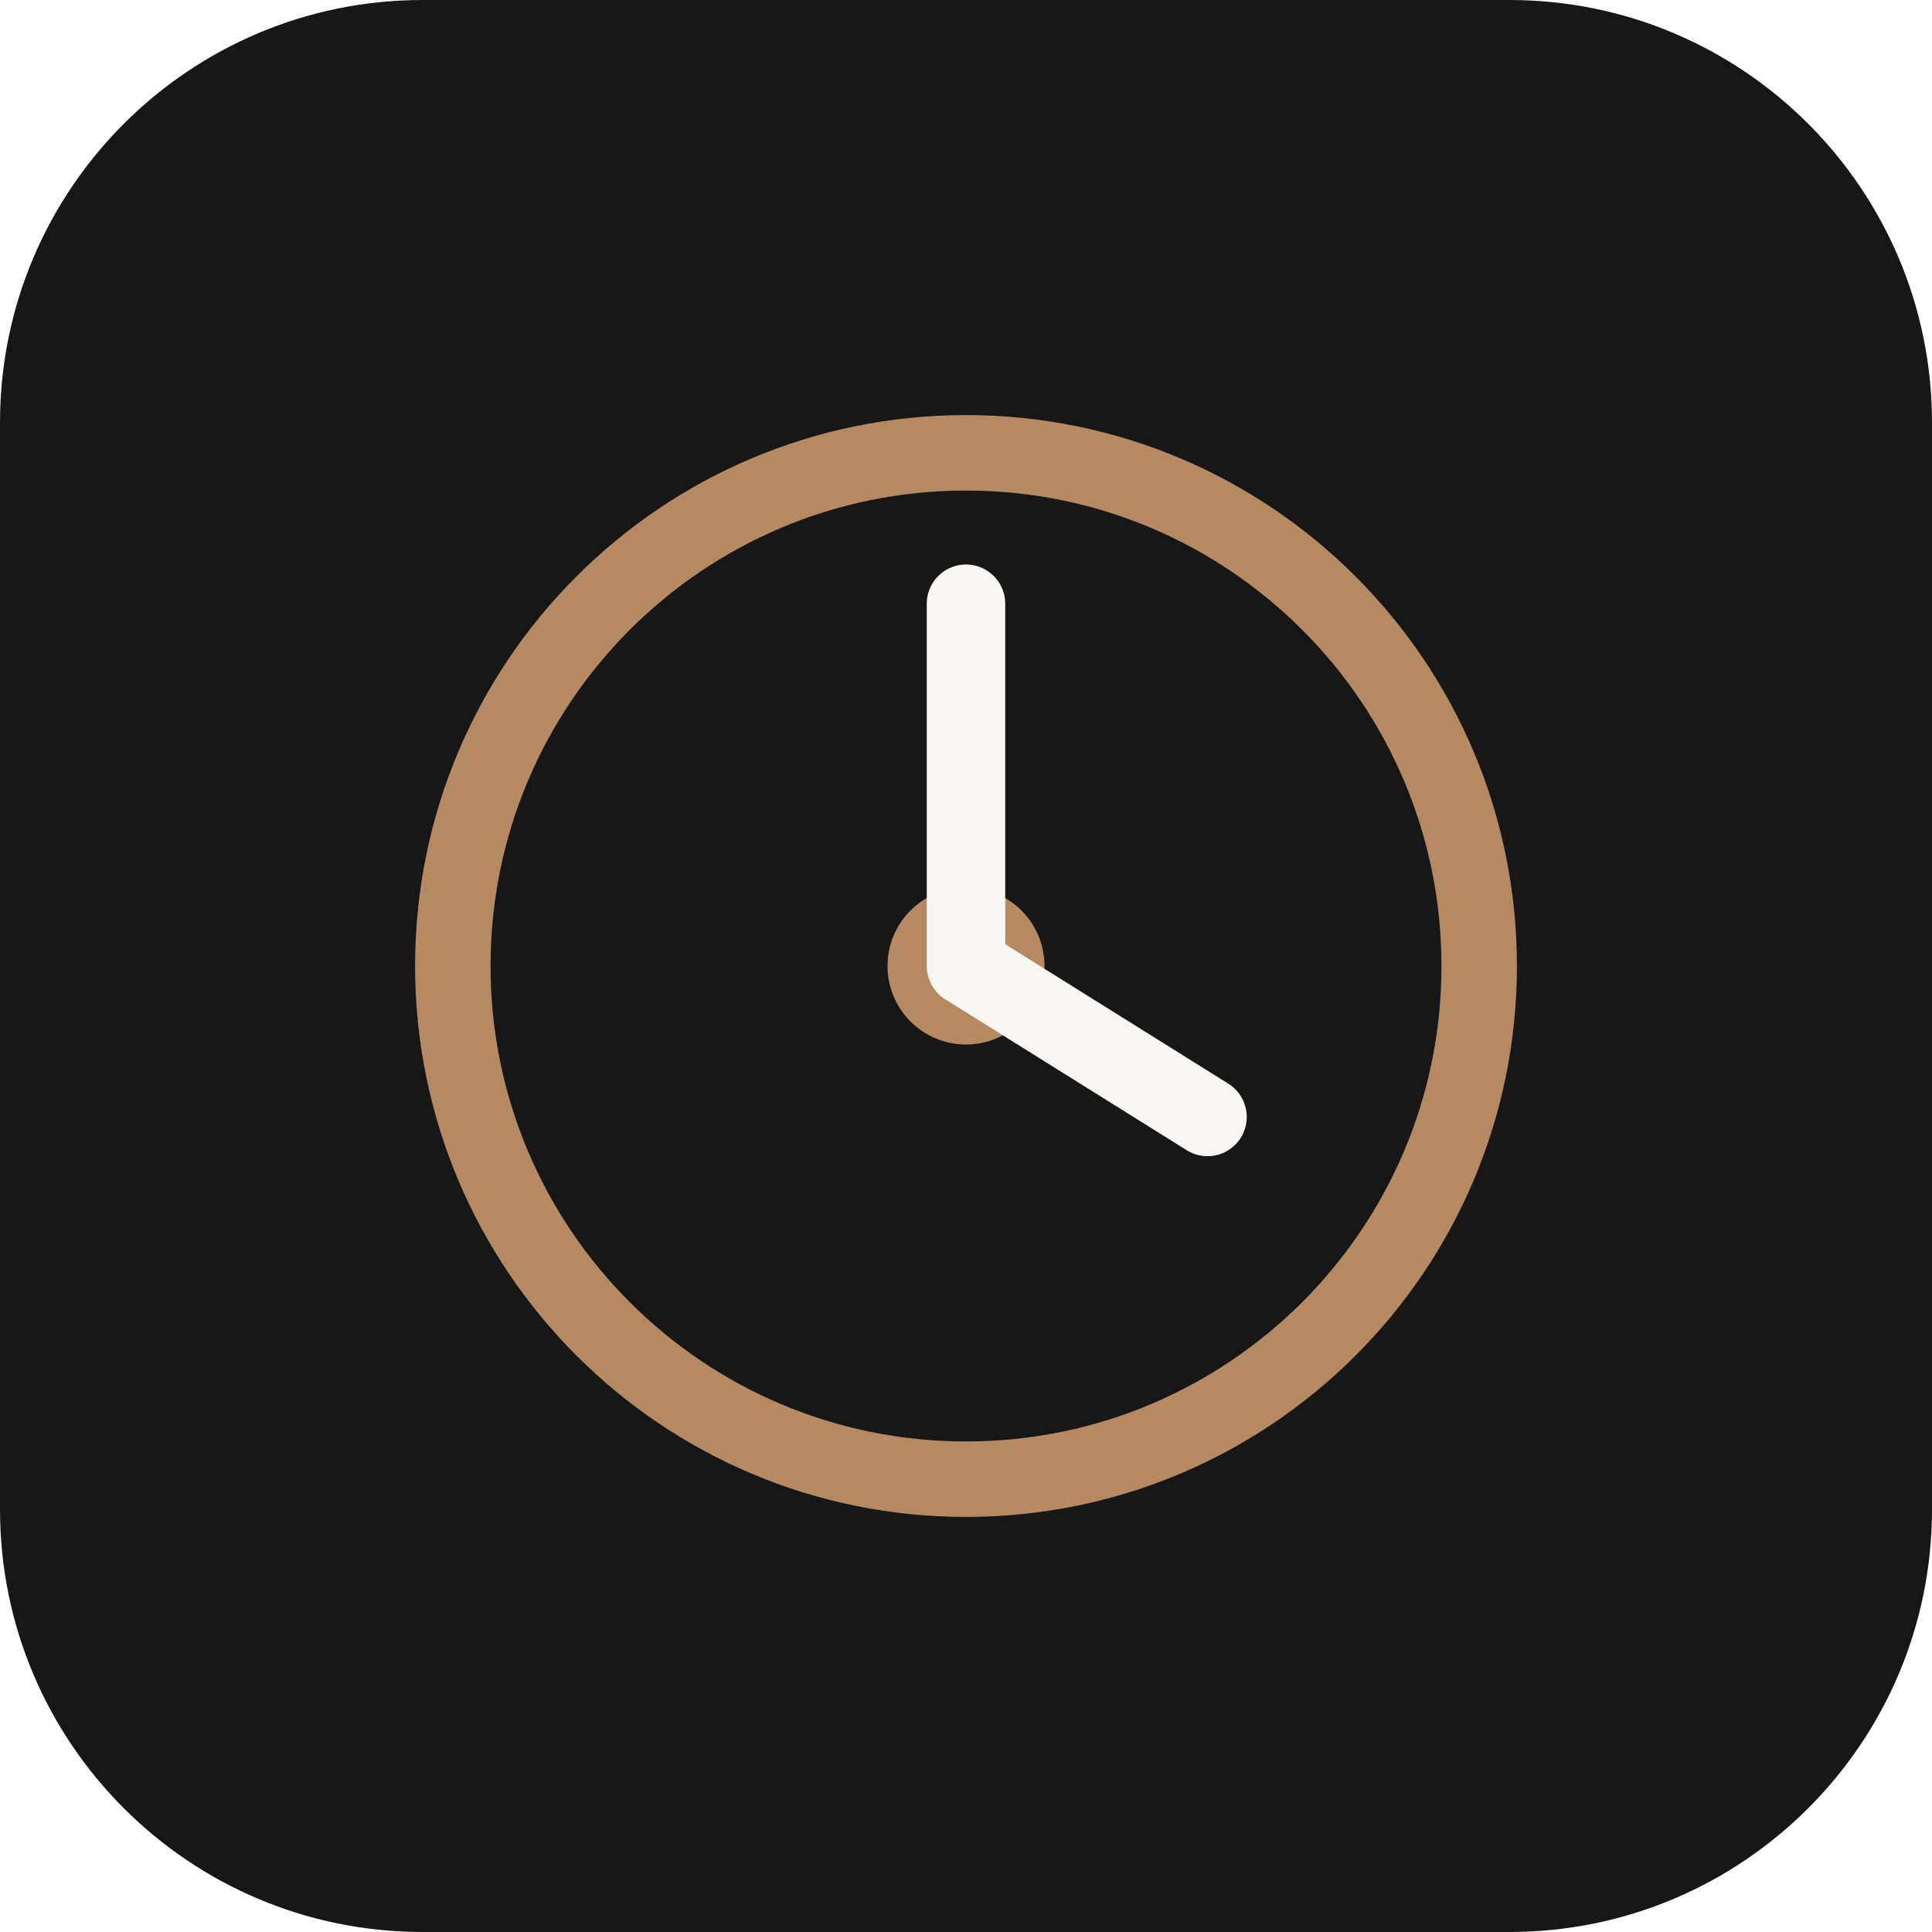
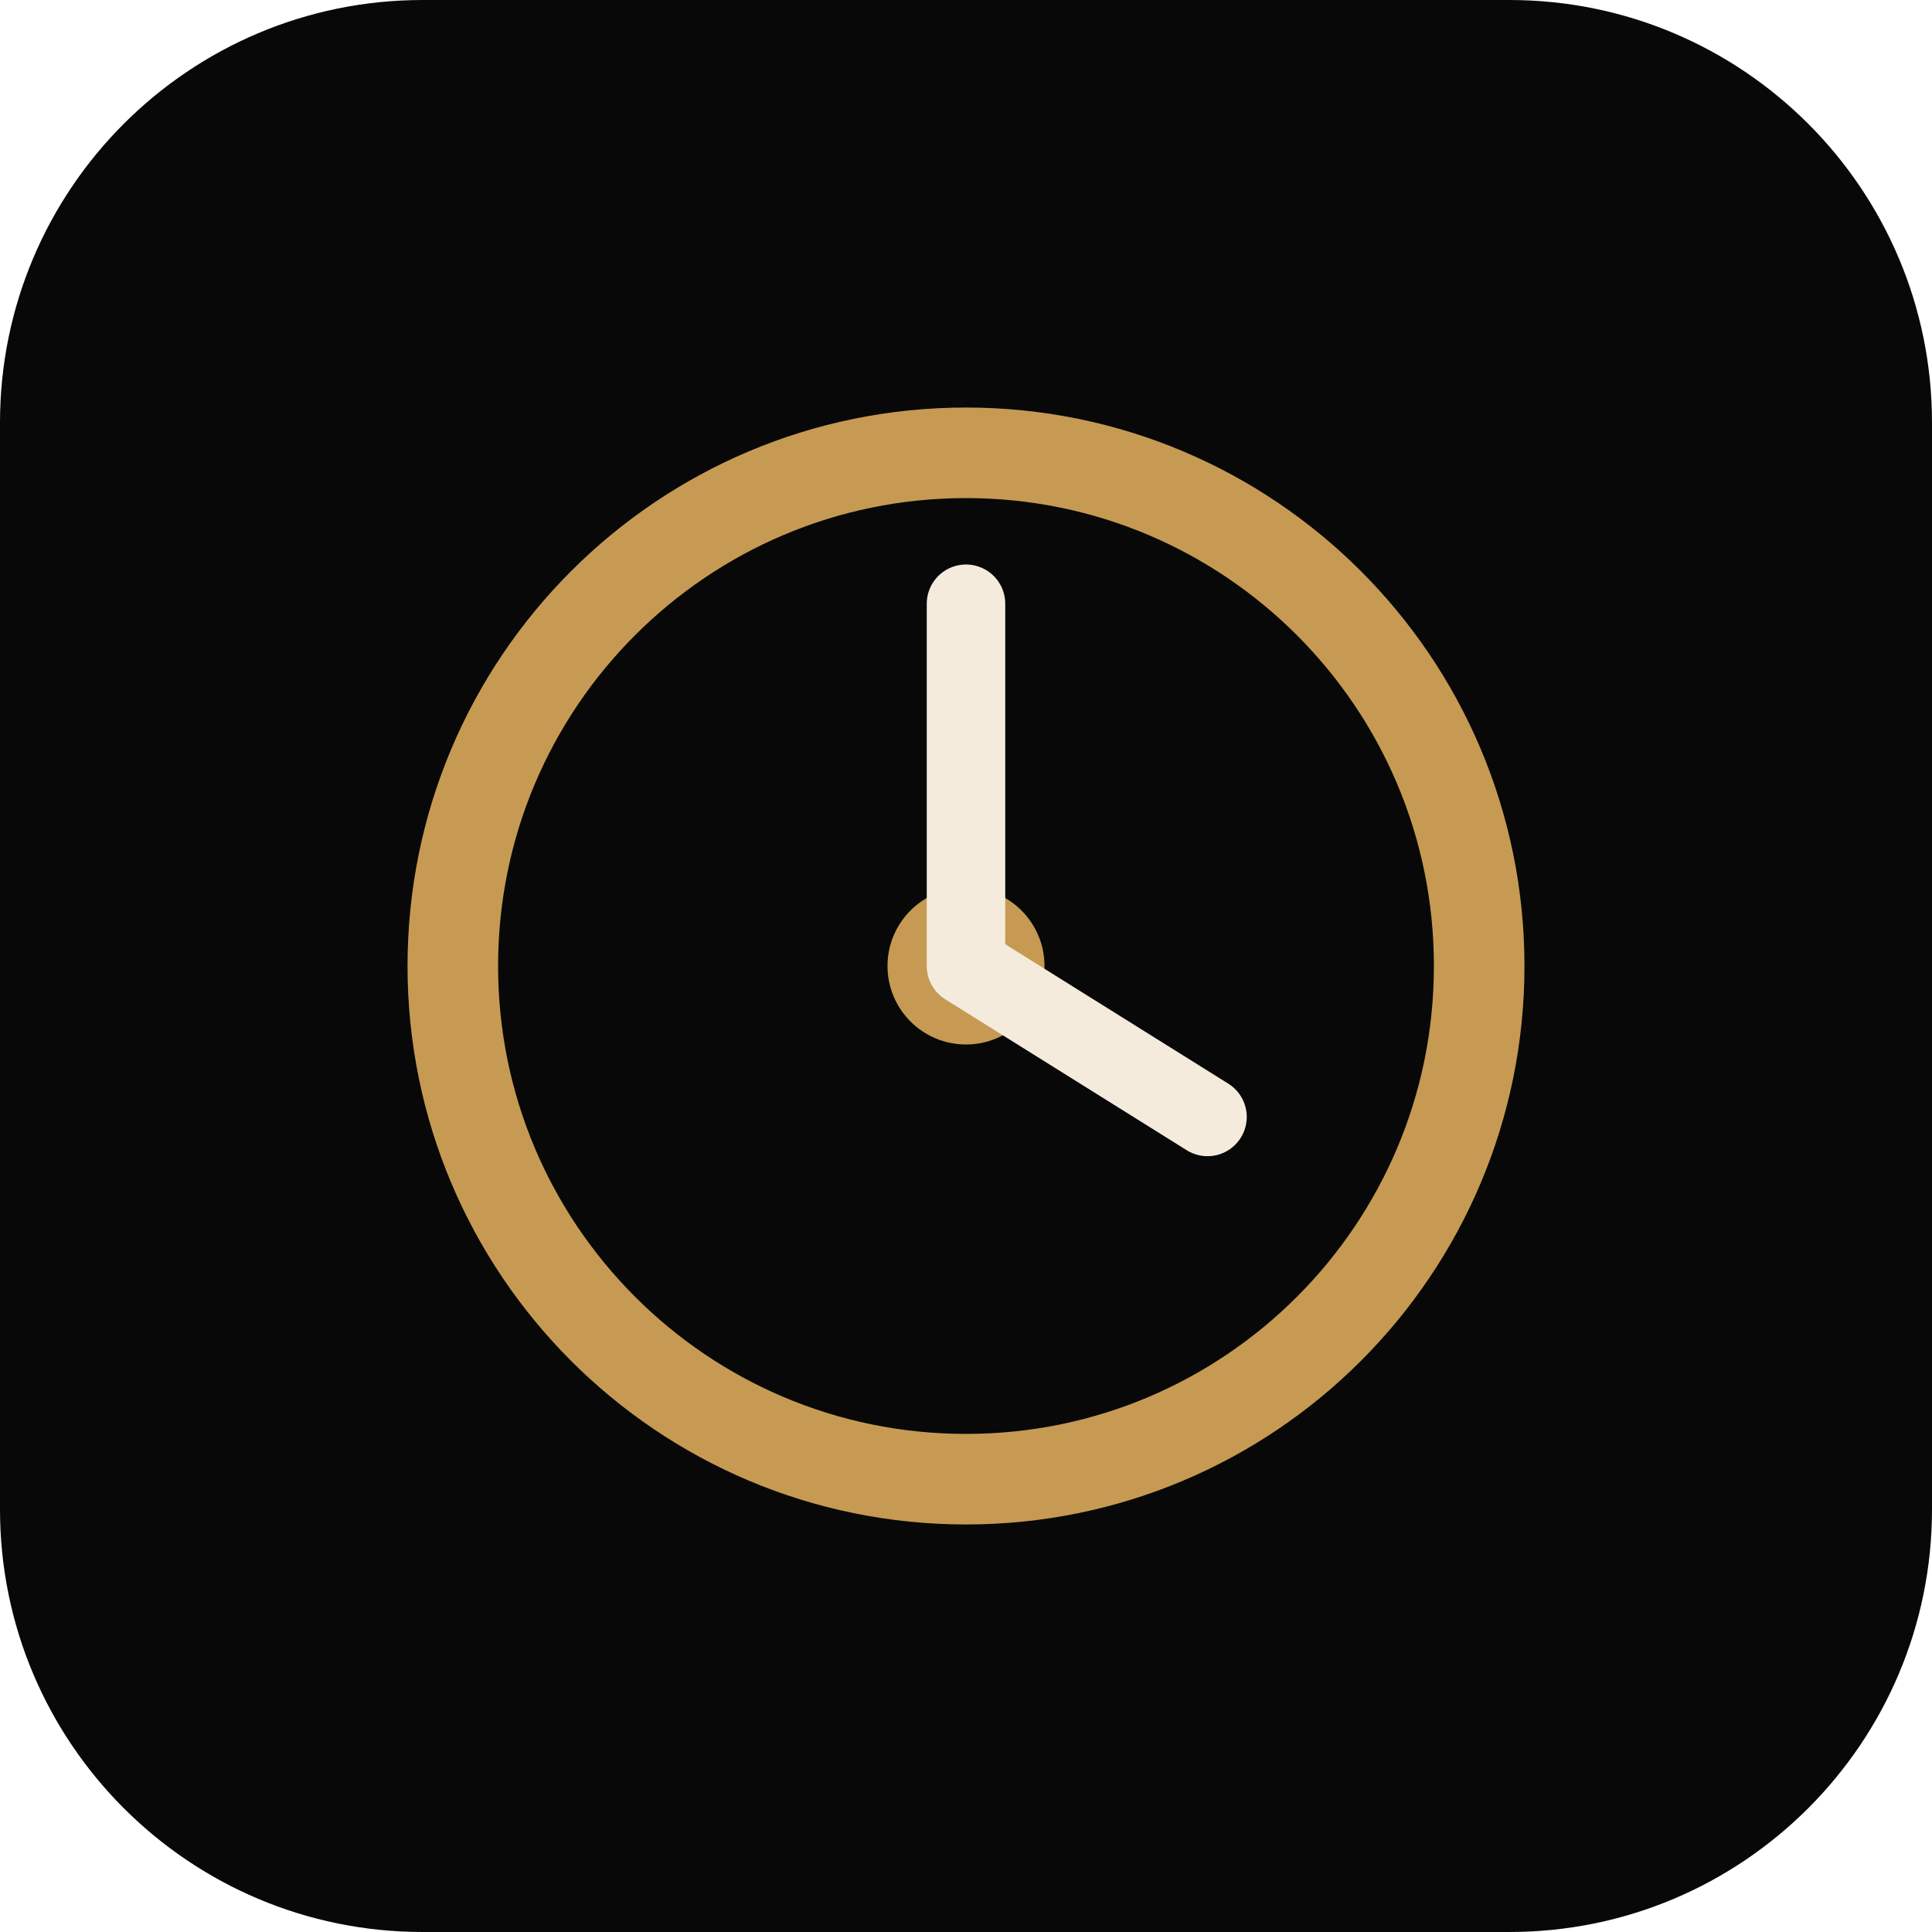
<svg xmlns="http://www.w3.org/2000/svg" viewBox="0 0 64 64">
-   <rect width="64" height="64" rx="14" fill="#171717" />
-   <circle cx="32" cy="32" r="17" fill="none" stroke="#B58A62" stroke-width="2.5" />
-   <circle cx="32" cy="32" r="2.6" fill="#B58A62" />
-   <path d="M32 20v12l8 5" fill="none" stroke="#F7F6F3" stroke-width="2.6" stroke-linecap="round" stroke-linejoin="round" />
+   <rect width="64" height="64" rx="14" fill="#080808" />
+   <circle cx="32" cy="32" r="17" fill="none" stroke="#C69A52" stroke-width="3" />
+   <circle cx="32" cy="32" r="2.6" fill="#C69A52" />
+   <path d="M32 20v12l8 5" fill="none" stroke="#F5EBDD" stroke-width="2.6" stroke-linecap="round" stroke-linejoin="round" />
</svg>
